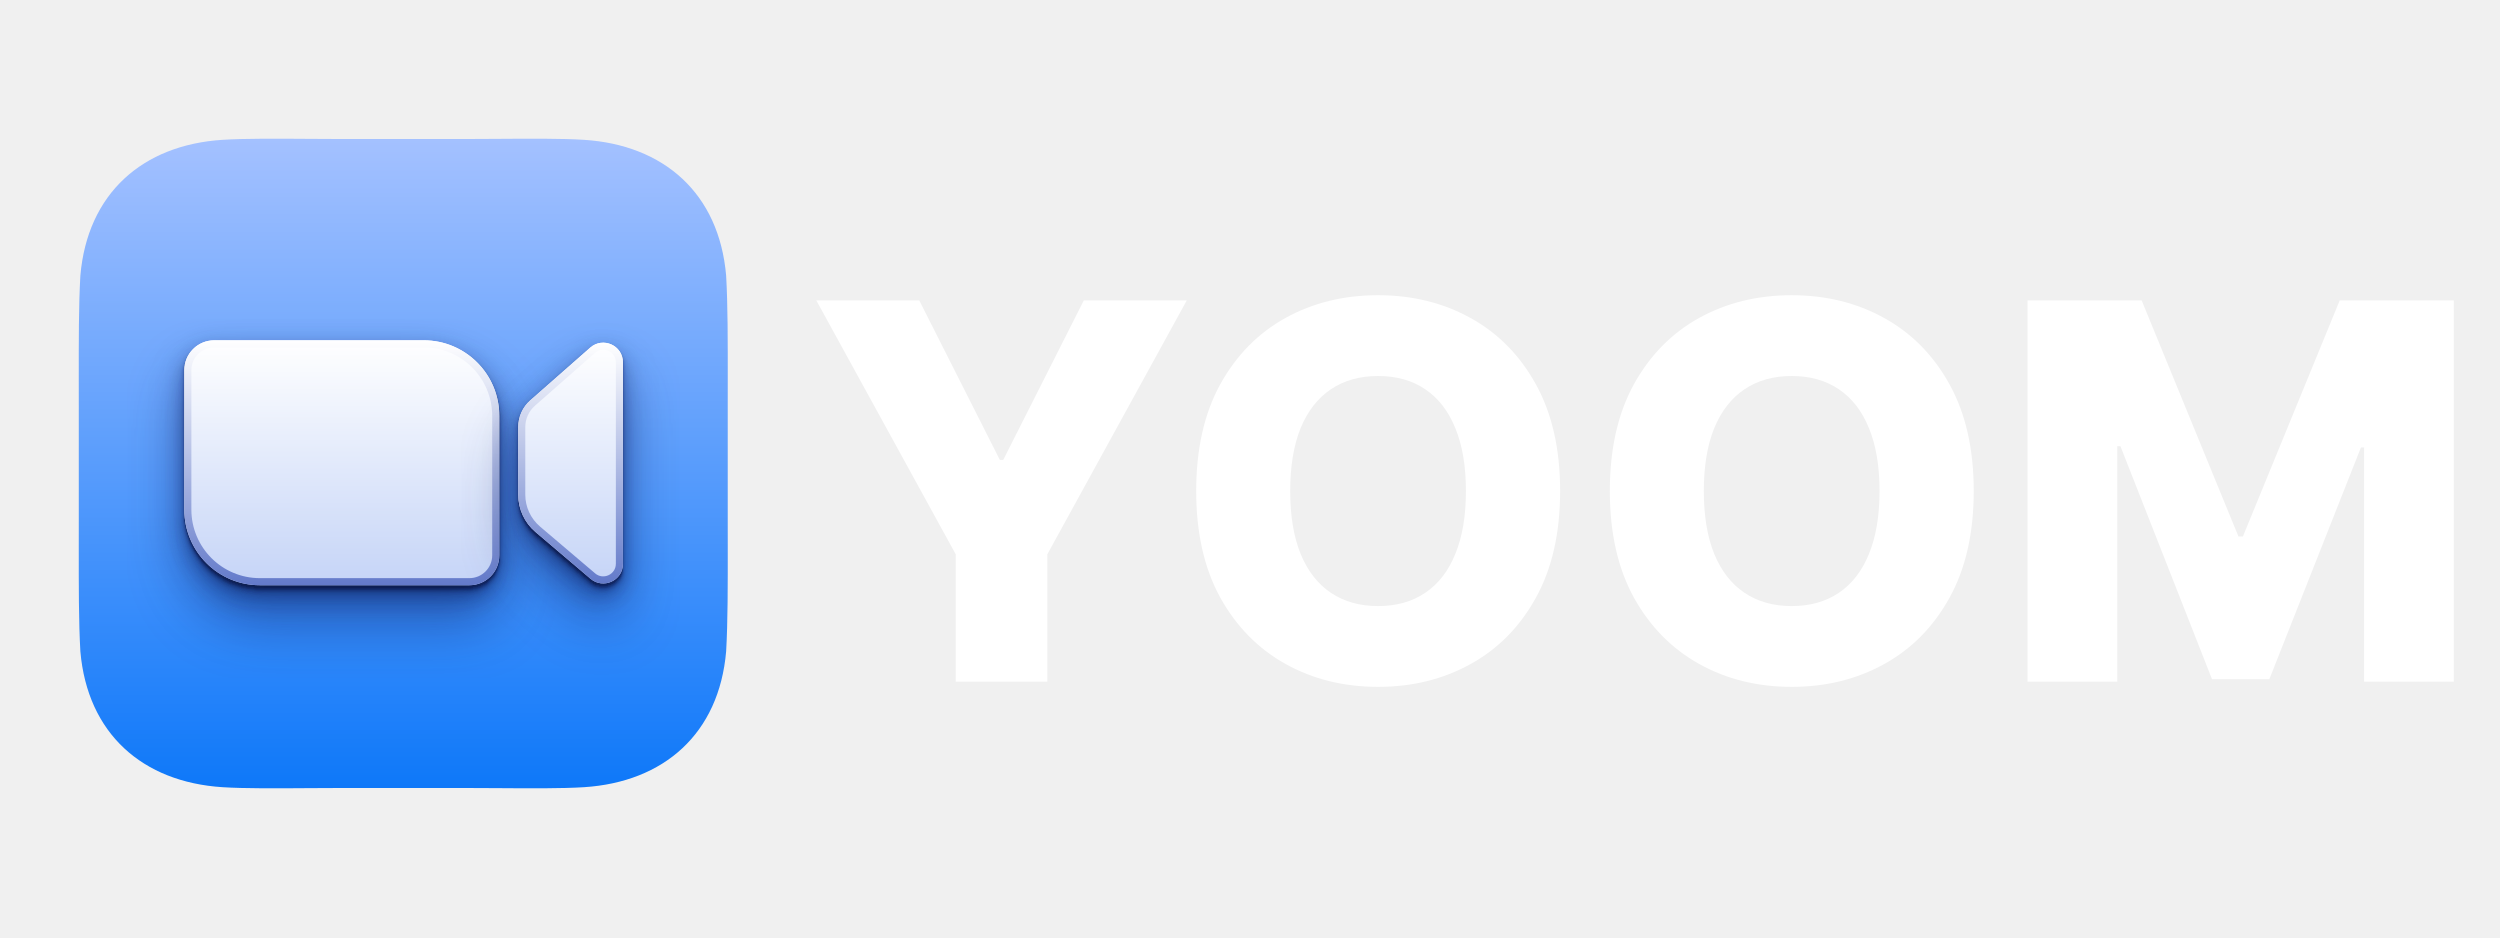
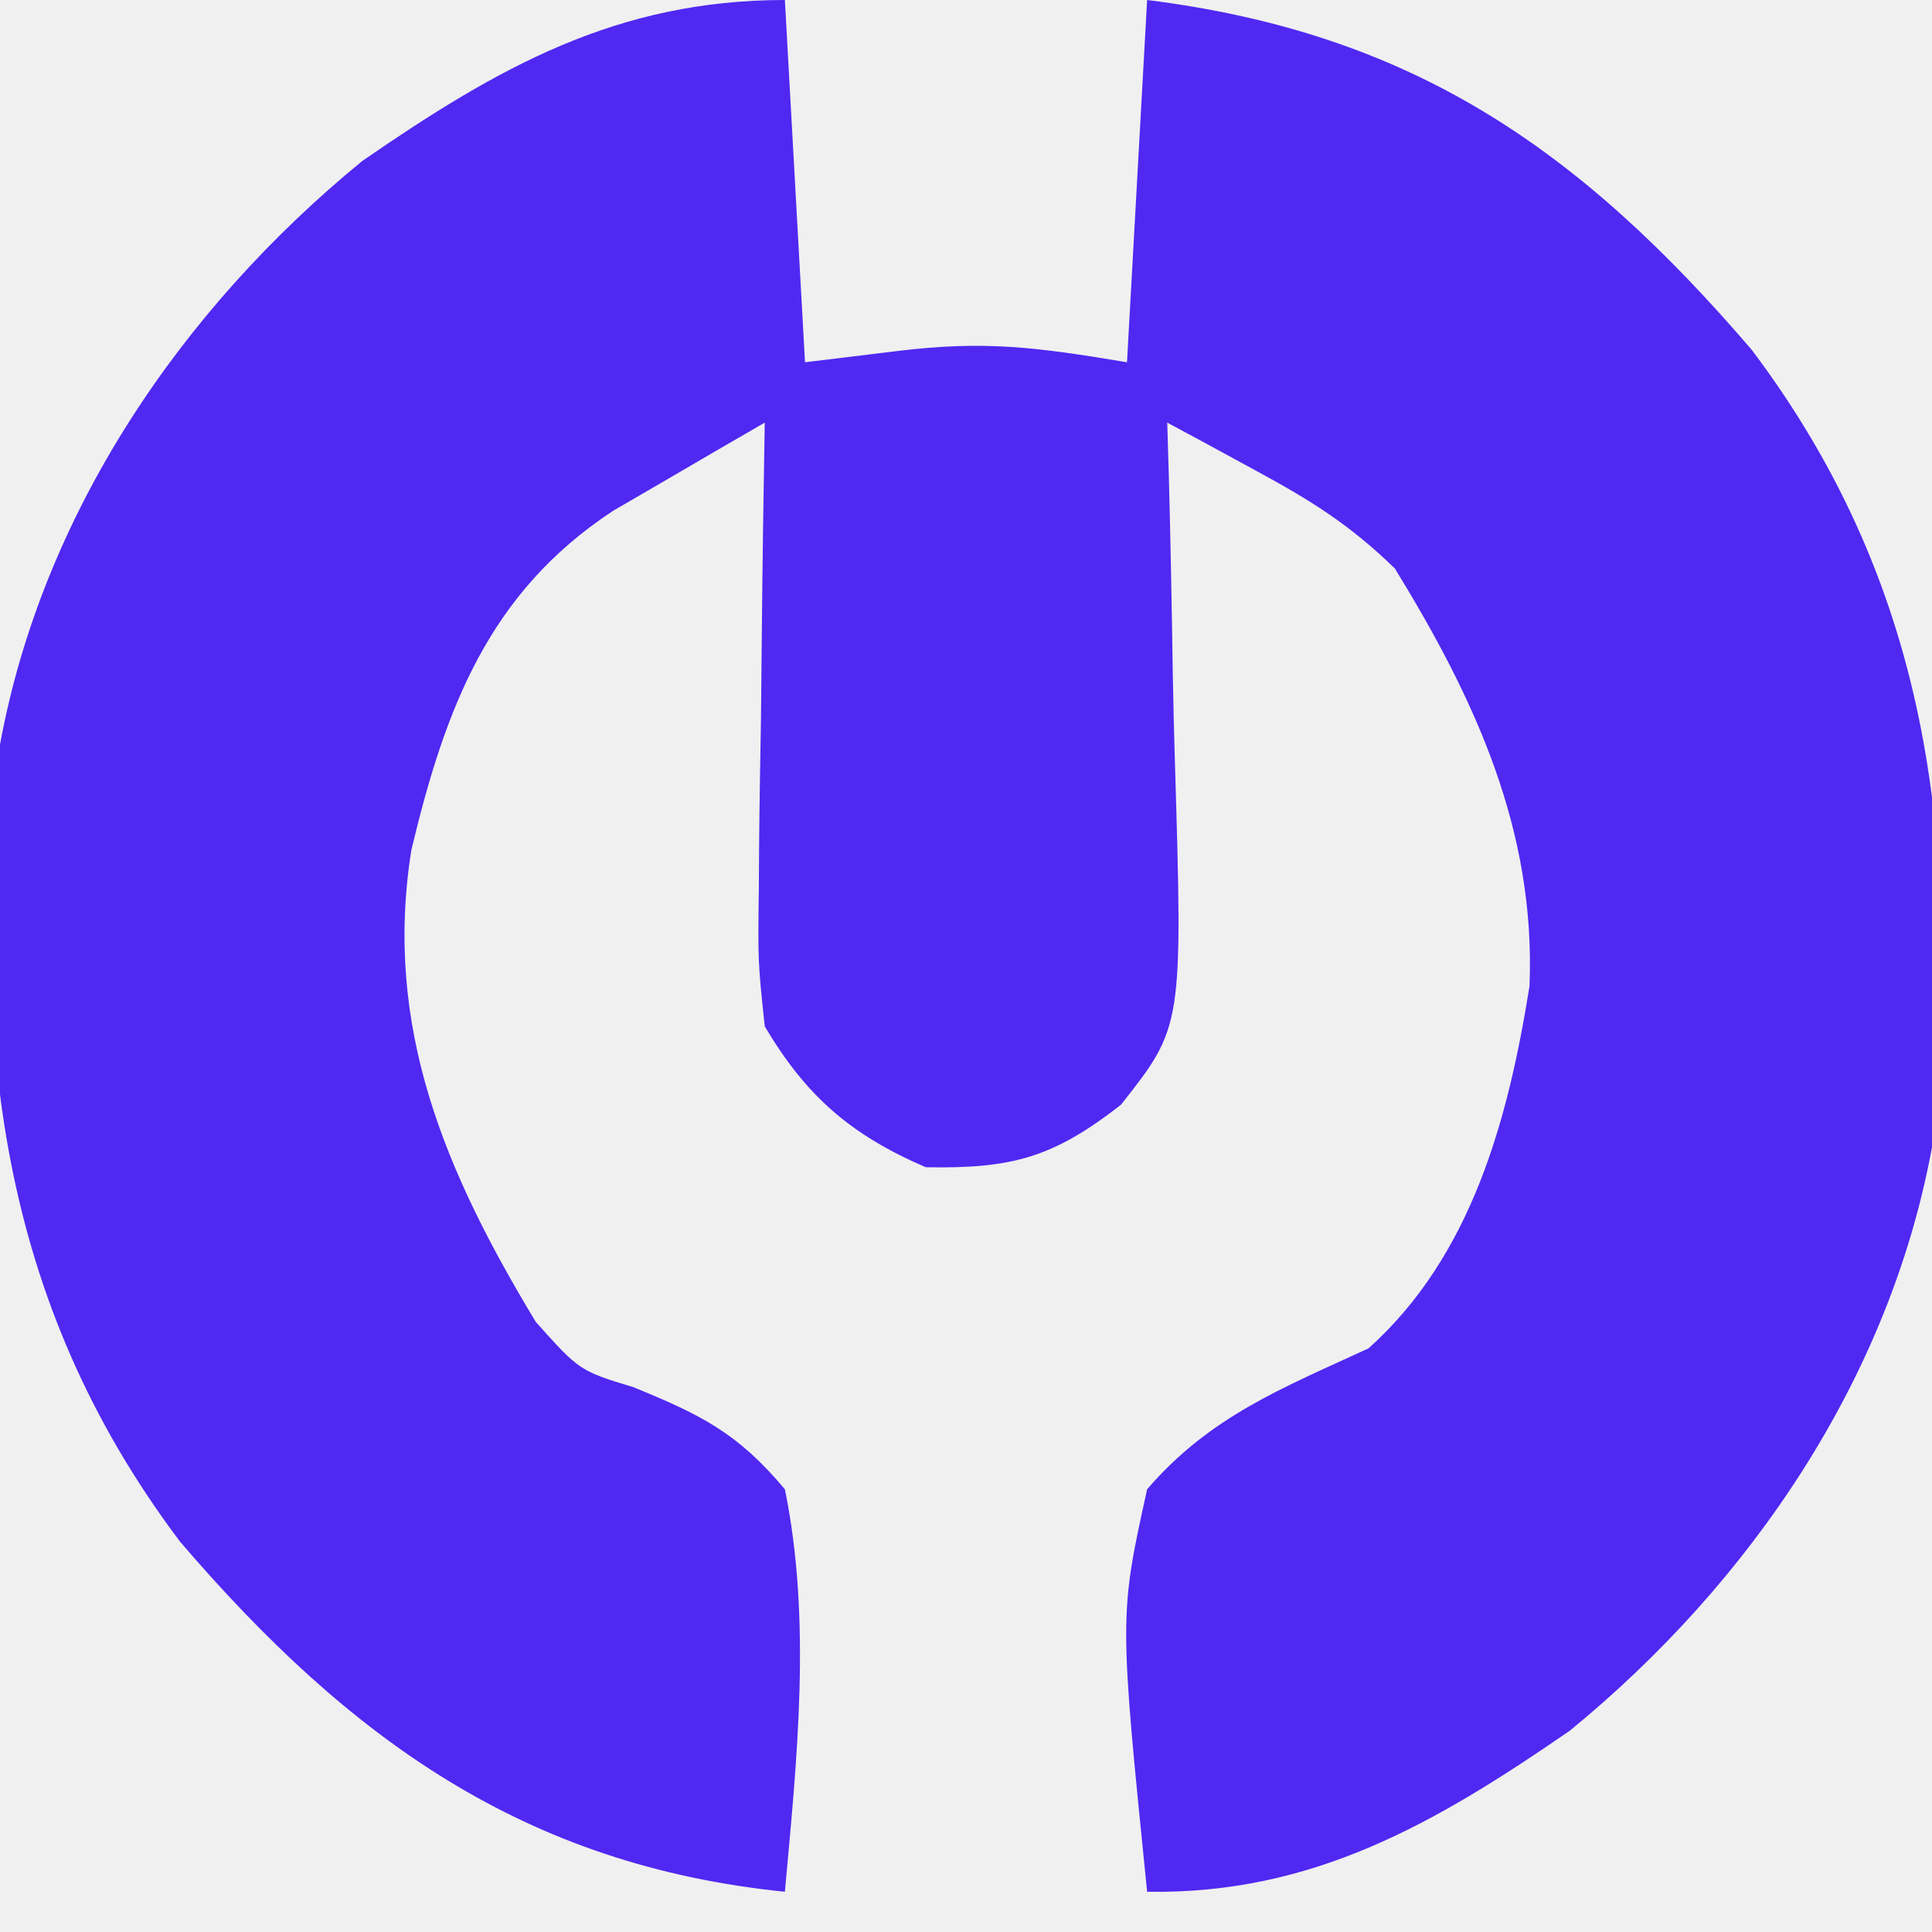
- <svg xmlns="http://www.w3.org/2000/svg" width="200" height="75" viewBox="0 0 159 52" fill="none">
-   <path d="M19.672 5.019C20.438 5.025 21.203 5.03 21.933 5.03H29.362C30.092 5.03 30.857 5.025 31.622 5.019C33.682 5.005 35.746 4.991 37.142 5.08C42.226 5.406 45.733 8.486 46.183 13.72C46.29 15.601 46.288 17.867 46.285 20.539V20.54C46.284 20.999 46.284 21.469 46.284 21.952V29.381C46.284 29.864 46.284 30.334 46.285 30.793C46.288 33.465 46.29 35.731 46.183 37.612C45.733 42.847 42.226 45.927 37.142 46.253C35.746 46.342 33.682 46.328 31.622 46.313C30.857 46.308 30.092 46.303 29.362 46.303H21.933C21.203 46.303 20.438 46.308 19.672 46.313C17.612 46.328 15.549 46.342 14.152 46.253C9.068 45.927 5.562 42.847 5.111 37.612C5.004 35.732 5.007 33.466 5.01 30.794V30.793C5.01 30.334 5.011 29.864 5.011 29.381V21.952C5.011 21.469 5.01 20.999 5.01 20.54V20.539C5.007 17.867 5.004 15.601 5.111 13.72C5.562 8.486 9.068 5.406 14.152 5.08C15.549 4.991 17.612 5.005 19.672 5.019Z" fill="url(#paint0_linear_2973_971)" />
-   <g filter="url(#filter0_dddddd_2973_971)">
-     <path d="M11.721 19.735C11.721 18.684 12.573 17.831 13.624 17.831H26.948C29.603 17.831 31.756 19.984 31.756 22.64V31.506C31.756 32.557 30.904 33.409 29.853 33.409H16.529C13.873 33.409 11.721 31.256 11.721 28.6V19.735Z" fill="url(#paint1_linear_2973_971)" />
-     <path d="M13.624 18.057H26.948C29.479 18.057 31.53 20.109 31.53 22.64V31.506C31.53 32.432 30.779 33.183 29.853 33.183H16.529C13.998 33.183 11.946 31.131 11.946 28.6V19.735C11.946 18.808 12.697 18.057 13.624 18.057Z" stroke="url(#paint2_linear_2973_971)" stroke-width="0.451" />
-   </g>
-   <g filter="url(#filter1_dddddd_2973_971)">
-     <path d="M32.958 23.346C32.958 22.699 33.237 22.082 33.723 21.654L37.54 18.296C38.349 17.584 39.62 18.159 39.62 19.236V32.042C39.62 33.109 38.37 33.687 37.557 32.996L34.053 30.019C33.358 29.429 32.958 28.564 32.958 27.653V23.346Z" fill="url(#paint3_linear_2973_971)" />
-     <path d="M33.872 21.823L37.689 18.465C38.353 17.882 39.394 18.353 39.394 19.236V32.042C39.394 32.917 38.37 33.391 37.703 32.825L34.199 29.848C33.555 29.3 33.183 28.498 33.183 27.653V23.346C33.183 22.763 33.434 22.209 33.872 21.823Z" stroke="url(#paint4_linear_2973_971)" stroke-width="0.451" />
-   </g>
-   <path d="M51.918 15.294H58.465L63.591 25.44H63.804L68.93 15.294H75.478L66.61 31.442V39.54H60.785V31.442L51.918 15.294ZM99.224 27.417C99.224 30.085 98.711 32.346 97.684 34.201C96.659 36.056 95.269 37.465 93.517 38.427C91.773 39.39 89.816 39.872 87.645 39.872C85.467 39.872 83.505 39.386 81.761 38.416C80.017 37.445 78.632 36.036 77.606 34.189C76.587 32.334 76.078 30.077 76.078 27.417C76.078 24.749 76.587 22.488 77.606 20.633C78.632 18.779 80.017 17.37 81.761 16.407C83.505 15.444 85.467 14.963 87.645 14.963C89.816 14.963 91.773 15.444 93.517 16.407C95.269 17.37 96.659 18.779 97.684 20.633C98.711 22.488 99.224 24.749 99.224 27.417ZM93.233 27.417C93.233 25.839 93.008 24.505 92.558 23.416C92.116 22.326 91.477 21.502 90.64 20.941C89.812 20.381 88.813 20.101 87.645 20.101C86.485 20.101 85.486 20.381 84.65 20.941C83.813 21.502 83.17 22.326 82.72 23.416C82.278 24.505 82.057 25.839 82.057 27.417C82.057 28.996 82.278 30.329 82.72 31.419C83.17 32.508 83.813 33.333 84.65 33.893C85.486 34.453 86.485 34.734 87.645 34.734C88.813 34.734 89.812 34.453 90.64 33.893C91.477 33.333 92.116 32.508 92.558 31.419C93.008 30.329 93.233 28.996 93.233 27.417ZM125.53 27.417C125.53 30.085 125.017 32.346 123.991 34.201C122.965 36.056 121.576 37.465 119.824 38.427C118.079 39.39 116.122 39.872 113.951 39.872C111.773 39.872 109.812 39.386 108.067 38.416C106.323 37.445 104.938 36.036 103.912 34.189C102.894 32.334 102.385 30.077 102.385 27.417C102.385 24.749 102.894 22.488 103.912 20.633C104.938 18.779 106.323 17.37 108.067 16.407C109.812 15.444 111.773 14.963 113.951 14.963C116.122 14.963 118.079 15.444 119.824 16.407C121.576 17.37 122.965 18.779 123.991 20.633C125.017 22.488 125.53 24.749 125.53 27.417ZM119.539 27.417C119.539 25.839 119.314 24.505 118.865 23.416C118.423 22.326 117.783 21.502 116.947 20.941C116.118 20.381 115.119 20.101 113.951 20.101C112.791 20.101 111.793 20.381 110.956 20.941C110.119 21.502 109.476 22.326 109.026 23.416C108.584 24.505 108.363 25.839 108.363 27.417C108.363 28.996 108.584 30.329 109.026 31.419C109.476 32.508 110.119 33.333 110.956 33.893C111.793 34.453 112.791 34.734 113.951 34.734C115.119 34.734 116.118 34.453 116.947 33.893C117.783 33.333 118.423 32.508 118.865 31.419C119.314 30.329 119.539 28.996 119.539 27.417ZM128.951 15.294H136.209L142.365 30.306H142.649L148.805 15.294H156.063V39.54H150.356V24.647H150.155L144.33 39.386H140.684L134.859 24.564H134.658V39.54H128.951V15.294Z" fill="white" />
-   <defs>
-     <filter id="filter0_dddddd_2973_971" x="8.114" y="16.479" width="27.248" height="22.79" filterUnits="userSpaceOnUse" color-interpolation-filters="sRGB">
-       <feFlood flood-opacity="0" result="BackgroundImageFix" />
-       <feColorMatrix in="SourceAlpha" type="matrix" values="0 0 0 0 0 0 0 0 0 0 0 0 0 0 0 0 0 0 127 0" result="hardAlpha" />
-       <feOffset dy="0.124" />
-       <feGaussianBlur stdDeviation="0.046" />
-       <feColorMatrix type="matrix" values="0 0 0 0 0.051 0 0 0 0 0.122 0 0 0 0 0.396 0 0 0 0.19 0" />
-       <feBlend mode="multiply" in2="BackgroundImageFix" result="effect1_dropShadow_2973_971" />
-       <feColorMatrix in="SourceAlpha" type="matrix" values="0 0 0 0 0 0 0 0 0 0 0 0 0 0 0 0 0 0 127 0" result="hardAlpha" />
-       <feOffset dy="0.243" />
-       <feGaussianBlur stdDeviation="0.101" />
-       <feColorMatrix type="matrix" values="0 0 0 0 0.051 0 0 0 0 0.122 0 0 0 0 0.396 0 0 0 0.369 0" />
-       <feBlend mode="multiply" in2="effect1_dropShadow_2973_971" result="effect2_dropShadow_2973_971" />
-       <feColorMatrix in="SourceAlpha" type="matrix" values="0 0 0 0 0 0 0 0 0 0 0 0 0 0 0 0 0 0 127 0" result="hardAlpha" />
-       <feOffset dy="0.373" />
-       <feGaussianBlur stdDeviation="0.174" />
-       <feColorMatrix type="matrix" values="0 0 0 0 0.051 0 0 0 0 0.122 0 0 0 0 0.396 0 0 0 0.3 0" />
-       <feBlend mode="multiply" in2="effect2_dropShadow_2973_971" result="effect3_dropShadow_2973_971" />
-       <feColorMatrix in="SourceAlpha" type="matrix" values="0 0 0 0 0 0 0 0 0 0 0 0 0 0 0 0 0 0 127 0" result="hardAlpha" />
-       <feOffset dy="0.548" />
-       <feGaussianBlur stdDeviation="0.551" />
-       <feColorMatrix type="matrix" values="0 0 0 0 0.051 0 0 0 0 0.122 0 0 0 0 0.396 0 0 0 0.3 0" />
-       <feBlend mode="multiply" in2="effect3_dropShadow_2973_971" result="effect4_dropShadow_2973_971" />
-       <feColorMatrix in="SourceAlpha" type="matrix" values="0 0 0 0 0 0 0 0 0 0 0 0 0 0 0 0 0 0 127 0" result="hardAlpha" />
-       <feOffset dy="0.852" />
-       <feGaussianBlur stdDeviation="1.025" />
-       <feColorMatrix type="matrix" values="0 0 0 0 0.051 0 0 0 0 0.122 0 0 0 0 0.396 0 0 0 0.29 0" />
-       <feBlend mode="overlay" in2="effect4_dropShadow_2973_971" result="effect5_dropShadow_2973_971" />
-       <feColorMatrix in="SourceAlpha" type="matrix" values="0 0 0 0 0 0 0 0 0 0 0 0 0 0 0 0 0 0 127 0" result="hardAlpha" />
-       <feOffset dy="2.254" />
-       <feGaussianBlur stdDeviation="1.803" />
-       <feColorMatrix type="matrix" values="0 0 0 0 0.051 0 0 0 0 0.122 0 0 0 0 0.396 0 0 0 0.45 0" />
-       <feBlend mode="multiply" in2="effect5_dropShadow_2973_971" result="effect6_dropShadow_2973_971" />
-       <feBlend mode="normal" in="SourceGraphic" in2="effect6_dropShadow_2973_971" result="shape" />
-     </filter>
-     <filter id="filter1_dddddd_2973_971" x="29.352" y="16.629" width="13.874" height="22.528" filterUnits="userSpaceOnUse" color-interpolation-filters="sRGB">
-       <feFlood flood-opacity="0" result="BackgroundImageFix" />
-       <feColorMatrix in="SourceAlpha" type="matrix" values="0 0 0 0 0 0 0 0 0 0 0 0 0 0 0 0 0 0 127 0" result="hardAlpha" />
-       <feOffset dy="0.124" />
-       <feGaussianBlur stdDeviation="0.046" />
-       <feColorMatrix type="matrix" values="0 0 0 0 0.051 0 0 0 0 0.122 0 0 0 0 0.396 0 0 0 0.19 0" />
-       <feBlend mode="multiply" in2="BackgroundImageFix" result="effect1_dropShadow_2973_971" />
-       <feColorMatrix in="SourceAlpha" type="matrix" values="0 0 0 0 0 0 0 0 0 0 0 0 0 0 0 0 0 0 127 0" result="hardAlpha" />
-       <feOffset dy="0.243" />
-       <feGaussianBlur stdDeviation="0.101" />
-       <feColorMatrix type="matrix" values="0 0 0 0 0.051 0 0 0 0 0.122 0 0 0 0 0.396 0 0 0 0.369 0" />
-       <feBlend mode="multiply" in2="effect1_dropShadow_2973_971" result="effect2_dropShadow_2973_971" />
-       <feColorMatrix in="SourceAlpha" type="matrix" values="0 0 0 0 0 0 0 0 0 0 0 0 0 0 0 0 0 0 127 0" result="hardAlpha" />
-       <feOffset dy="0.373" />
-       <feGaussianBlur stdDeviation="0.174" />
-       <feColorMatrix type="matrix" values="0 0 0 0 0.051 0 0 0 0 0.122 0 0 0 0 0.396 0 0 0 0.3 0" />
-       <feBlend mode="multiply" in2="effect2_dropShadow_2973_971" result="effect3_dropShadow_2973_971" />
-       <feColorMatrix in="SourceAlpha" type="matrix" values="0 0 0 0 0 0 0 0 0 0 0 0 0 0 0 0 0 0 127 0" result="hardAlpha" />
-       <feOffset dy="0.548" />
-       <feGaussianBlur stdDeviation="0.551" />
-       <feColorMatrix type="matrix" values="0 0 0 0 0.051 0 0 0 0 0.122 0 0 0 0 0.396 0 0 0 0.3 0" />
-       <feBlend mode="multiply" in2="effect3_dropShadow_2973_971" result="effect4_dropShadow_2973_971" />
-       <feColorMatrix in="SourceAlpha" type="matrix" values="0 0 0 0 0 0 0 0 0 0 0 0 0 0 0 0 0 0 127 0" result="hardAlpha" />
-       <feOffset dy="0.852" />
-       <feGaussianBlur stdDeviation="1.025" />
-       <feColorMatrix type="matrix" values="0 0 0 0 0.051 0 0 0 0 0.122 0 0 0 0 0.396 0 0 0 0.29 0" />
-       <feBlend mode="overlay" in2="effect4_dropShadow_2973_971" result="effect5_dropShadow_2973_971" />
-       <feColorMatrix in="SourceAlpha" type="matrix" values="0 0 0 0 0 0 0 0 0 0 0 0 0 0 0 0 0 0 127 0" result="hardAlpha" />
-       <feOffset dy="2.254" />
-       <feGaussianBlur stdDeviation="1.803" />
-       <feColorMatrix type="matrix" values="0 0 0 0 0.051 0 0 0 0 0.122 0 0 0 0 0.396 0 0 0 0.45 0" />
-       <feBlend mode="multiply" in2="effect5_dropShadow_2973_971" result="effect6_dropShadow_2973_971" />
-       <feBlend mode="normal" in="SourceGraphic" in2="effect6_dropShadow_2973_971" result="shape" />
-     </filter>
-     <linearGradient id="paint0_linear_2973_971" x1="25.647" y1="5.009" x2="25.647" y2="46.324" gradientUnits="userSpaceOnUse">
-       <stop stop-color="#A4C1FF" />
-       <stop offset="1" stop-color="#0E78F9" />
-     </linearGradient>
-     <linearGradient id="paint1_linear_2973_971" x1="21.738" y1="17.831" x2="21.738" y2="33.409" gradientUnits="userSpaceOnUse">
-       <stop stop-color="white" />
-       <stop offset="1" stop-color="#C5D4F7" />
-     </linearGradient>
-     <linearGradient id="paint2_linear_2973_971" x1="21.738" y1="17.831" x2="21.738" y2="33.409" gradientUnits="userSpaceOnUse">
-       <stop stop-color="white" />
-       <stop offset="1" stop-color="#637ACA" />
-     </linearGradient>
-     <linearGradient id="paint3_linear_2973_971" x1="36.289" y1="17.982" x2="36.289" y2="33.297" gradientUnits="userSpaceOnUse">
-       <stop stop-color="white" />
-       <stop offset="1" stop-color="#C5D4F7" />
-     </linearGradient>
-     <linearGradient id="paint4_linear_2973_971" x1="36.289" y1="17.982" x2="36.289" y2="33.297" gradientUnits="userSpaceOnUse">
-       <stop stop-color="white" />
-       <stop offset="1" stop-color="#637ACA" />
-     </linearGradient>
-   </defs>
+ <svg xmlns="http://www.w3.org/2000/svg" version="1.1" width="96" height="96">
+   <path d="M0 0 C0.495 8.91 0.495 8.91 1 18 C2.526 17.814 4.053 17.629 5.625 17.438 C9.929 16.914 12.476 17.246 17 18 C17.33 12.06 17.66 6.12 18 0 C31.145 1.643 39.459 7.37 48.043 17.383 C57.109 29.406 58.421 42.39 57 57 C54.896 68.48 47.991 78.645 39 86 C32.342 90.59 26.242 94.138 18 94 C16.613 80.293 16.613 80.293 18 74 C21.12 70.376 24.72 68.974 29 67 C34.131 62.399 35.944 55.614 37 49 C37.316 41.253 34.291 34.733 30.312 28.25 C28.057 26.055 26.103 24.848 23.355 23.359 C22.541 22.916 21.727 22.472 20.887 22.015 C20.265 21.68 19.642 21.345 19 21 C19.026 21.877 19.052 22.755 19.079 23.659 C19.165 26.935 19.227 30.211 19.275 33.488 C19.3 34.902 19.334 36.316 19.377 37.73 C19.775 50.999 19.775 50.999 16.699 54.895 C13.317 57.533 11.279 58.076 7 58 C3.272 56.39 1.063 54.476 -1 51 C-1.341 47.792 -1.341 47.792 -1.293 44.047 C-1.289 43.387 -1.284 42.726 -1.28 42.046 C-1.263 39.947 -1.226 37.849 -1.188 35.75 C-1.172 34.323 -1.159 32.896 -1.146 31.469 C-1.113 27.979 -1.062 24.49 -1 21 C-2.609 21.927 -4.214 22.862 -5.816 23.801 C-6.71 24.321 -7.604 24.841 -8.526 25.376 C-14.724 29.444 -16.878 35.206 -18.559 42.234 C-19.963 51.035 -16.871 58.251 -12.375 65.688 C-10.201 68.113 -10.201 68.113 -7.523 68.93 C-4.174 70.298 -2.347 71.2 0 74 C1.337 80.522 0.6 87.418 0 94 C-12.91 92.69 -21.637 86.421 -30.043 76.617 C-39.109 64.594 -40.421 51.61 -39 37 C-36.896 25.52 -29.991 15.355 -21 8 C-14.245 3.342 -8.354 0 0 0 Z " fill="#5028F1" transform="translate(39,0)" />
</svg>
